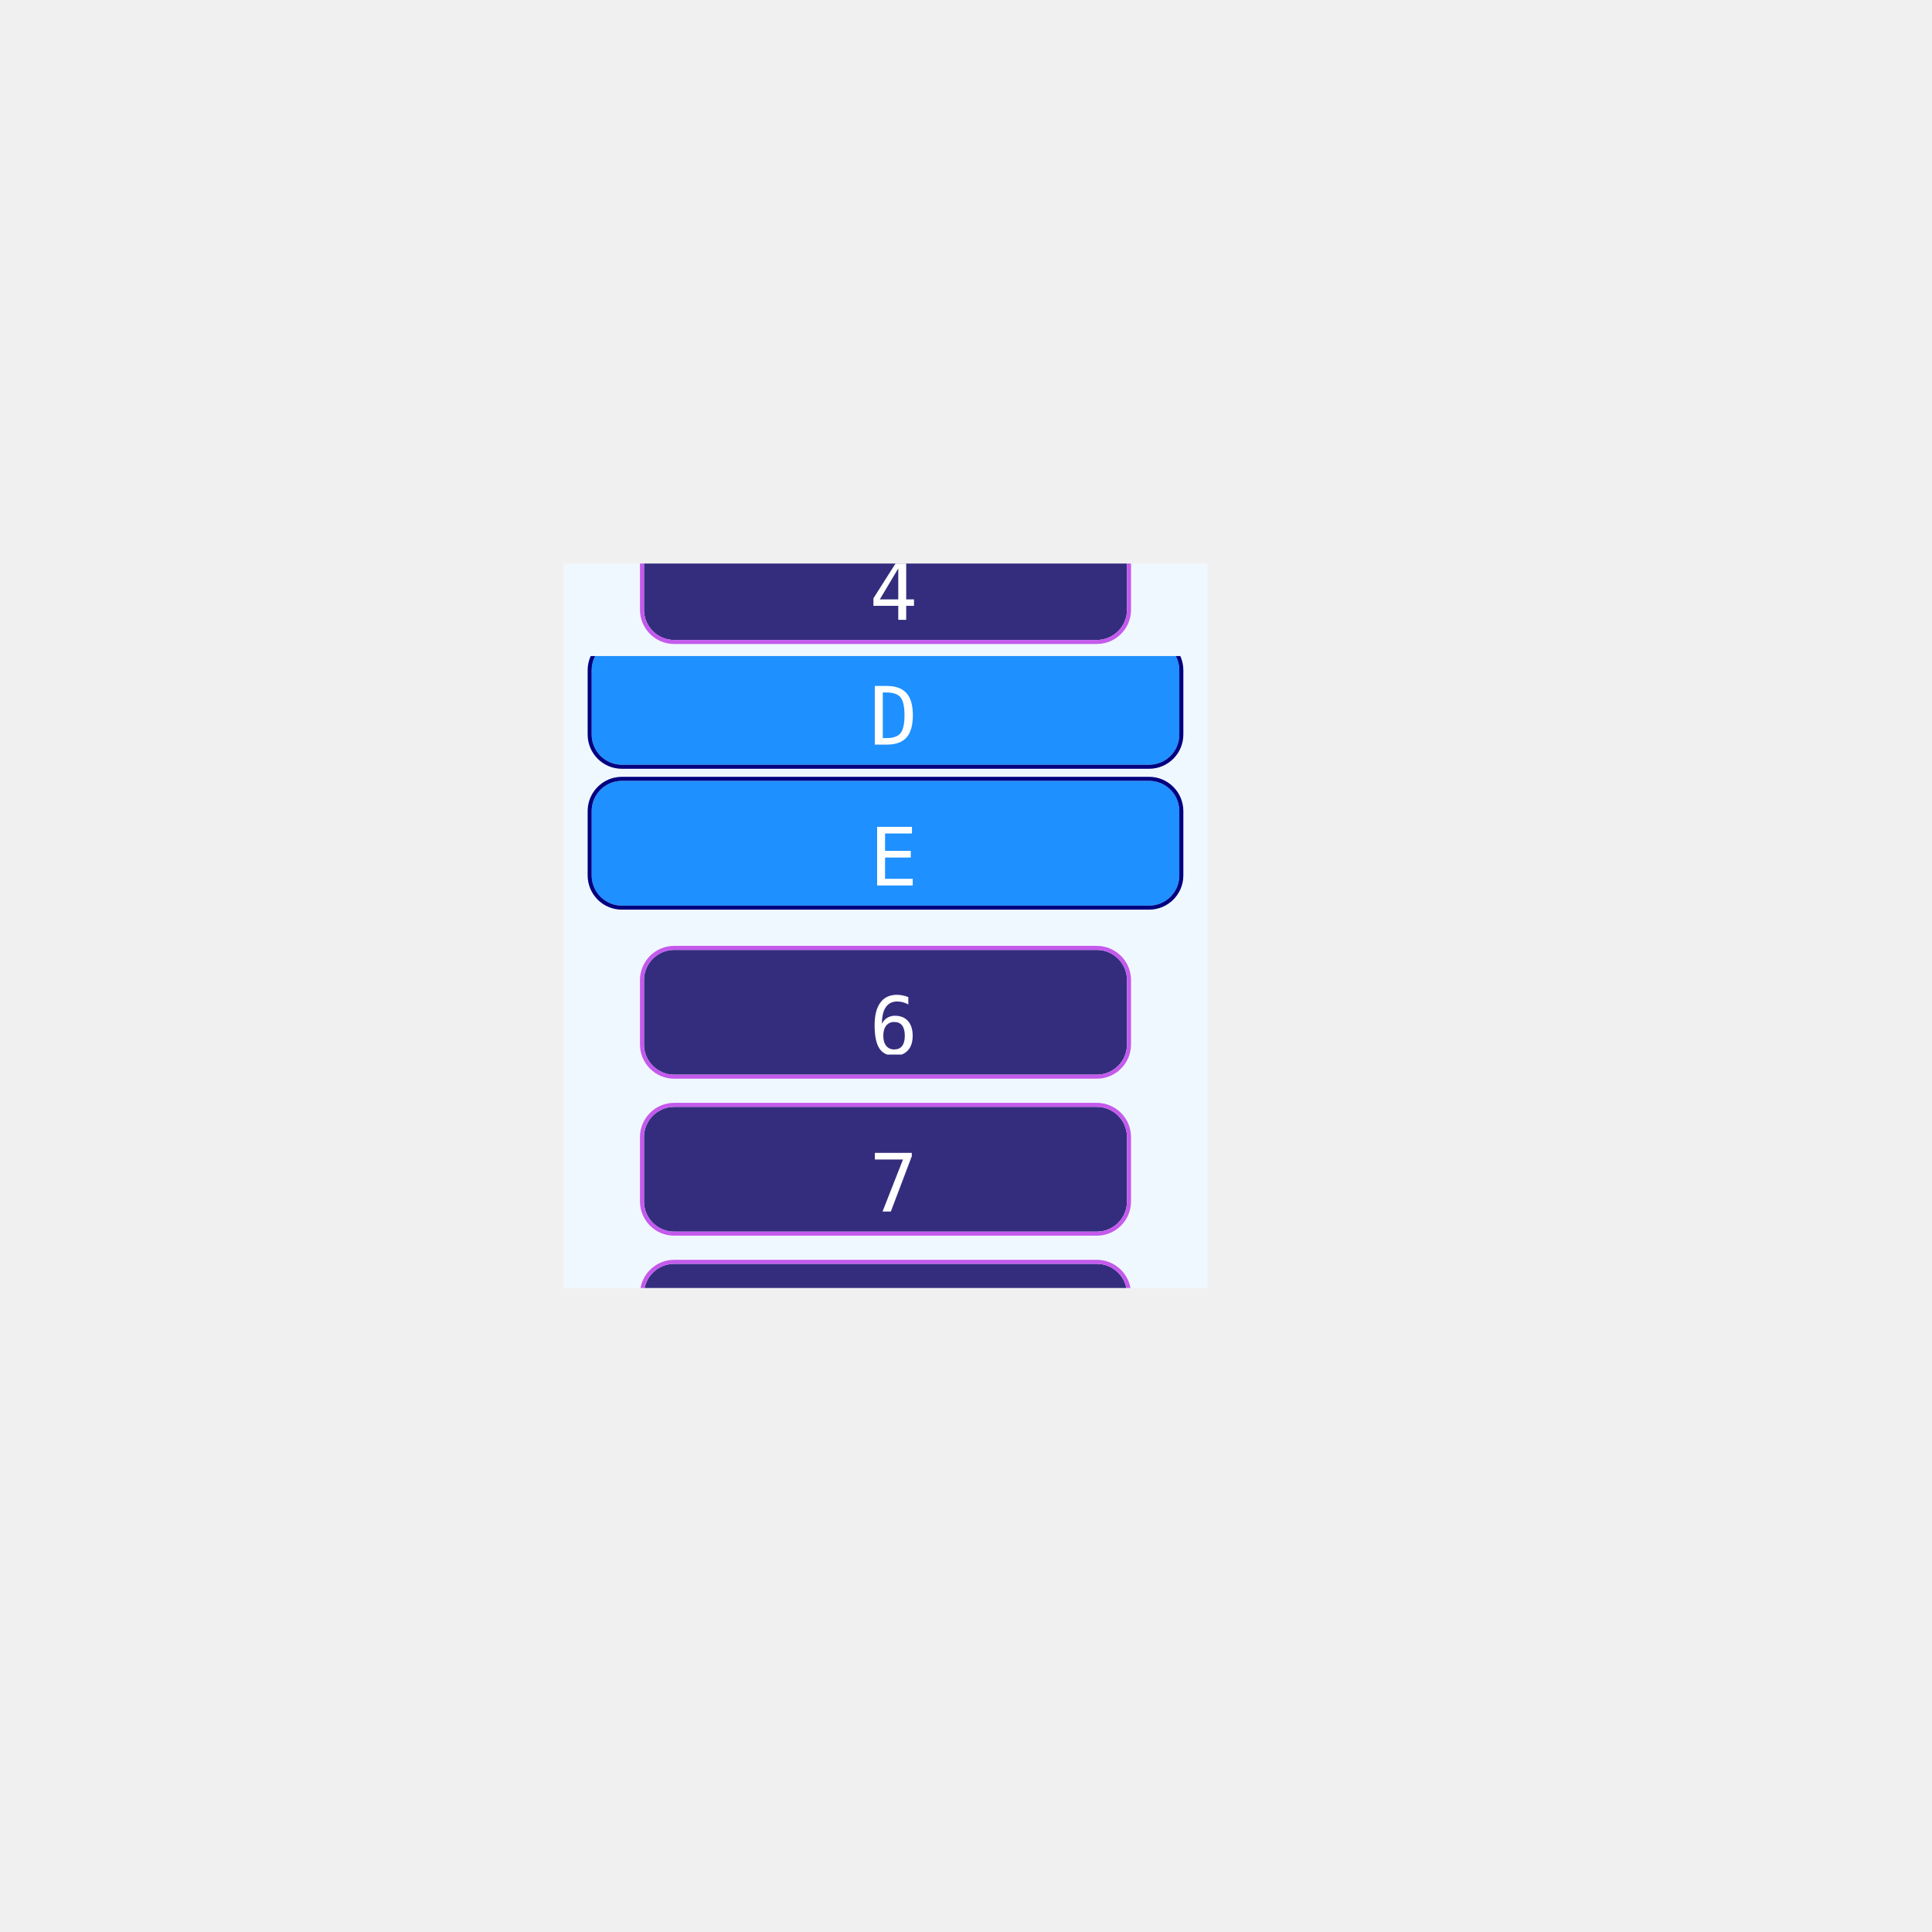
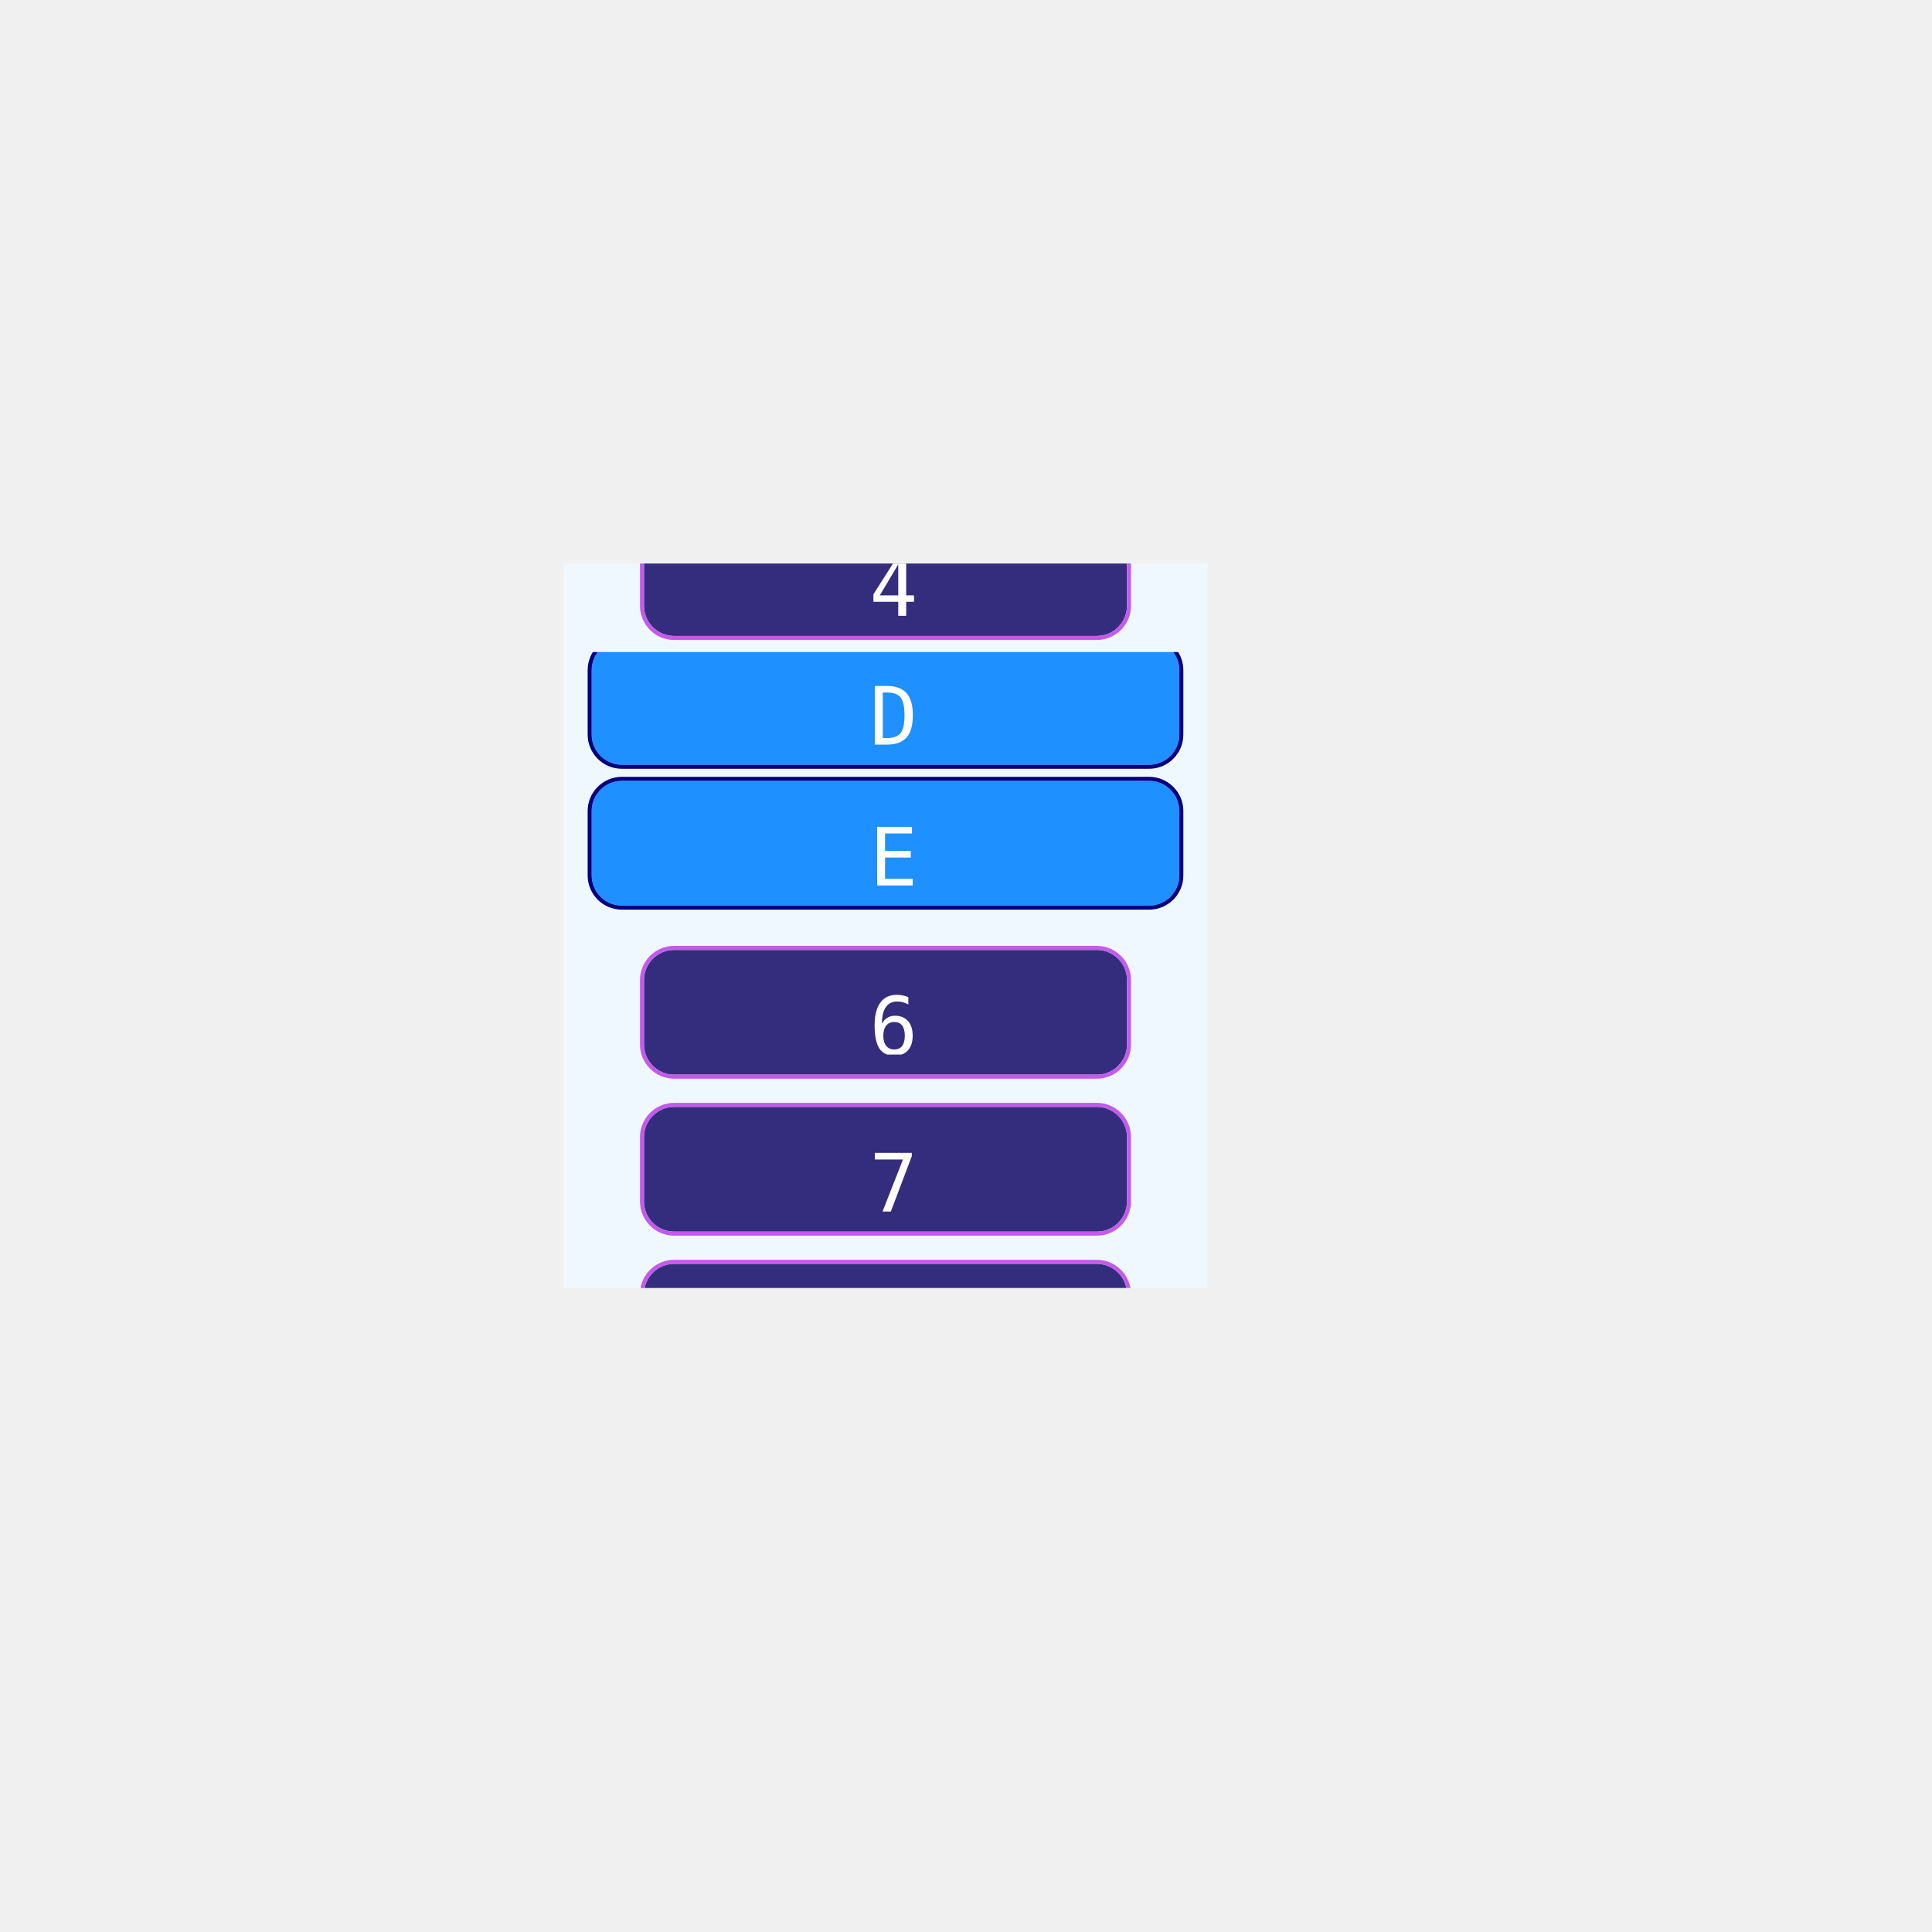
<svg xmlns="http://www.w3.org/2000/svg" version="1.1" viewBox="0 0 480 480">
  <defs>
    <clipPath id="clip_0">
      <polygon points="140 140,300 140,300 320,140 320" />
    </clipPath>
  </defs>
  <g clip-path="url(#clip_0)">
    <path style="fill:#F0F8FF;" d="M 140,140 L 300,140 L 300,320 L 140,320 L 140,140 Z" />
    <defs>
      <clipPath id="clip_1">
        <polygon points="140 140,300 140,300 320,140 320" />
      </clipPath>
    </defs>
    <g clip-path="url(#clip_1)">
-       <path style="fill:#342D7E;" d="M 167.50,128 C 163.36,128 160,131.36 160,135.50 L 160,151.50 C 160,155.64 163.36,159 167.50,159 L 272.50,159 C 276.64,159 280,155.64 280,151.50 L 280,135.50 C 280,131.36 276.64,128 272.50,128 L 167.50,128 Z" />
-       <path style="fill:#C45AEC;" d="M 159,135.50 C 159,130.81 162.81,127 167.50,127 L 272.50,127 C 277.19,127 281,130.81 281,135.50 L 281,151.50 C 281,156.19 277.19,160 272.50,160 L 167.50,160 C 162.81,160 159,156.19 159,151.50 L 159,135.50 M 167.50,128 C 163.36,128 160,131.36 160,135.50 L 160,151.50 C 160,155.64 163.36,159 167.50,159 L 272.50,159 C 276.64,159 280,155.64 280,151.50 L 280,135.50 C 280,131.36 276.64,128 272.50,128 L 167.50,128 Z" />
+       <path style="fill:#342D7E;" d="M 167.50,127 C 163.36,127 160,130.36 160,134.50 L 160,150.50 C 160,154.64 163.36,158 167.50,158 L 272.50,158 C 276.64,158 280,154.64 280,150.50 L 280,134.50 C 280,130.36 276.64,127 272.50,127 L 167.50,127 Z" />
+       <path style="fill:#C45AEC;" d="M 159,134.50 C 159,129.81 162.81,126 167.50,126 L 272.50,126 C 277.19,126 281,129.81 281,134.50 L 281,150.50 C 281,155.19 277.19,159 272.50,159 L 167.50,159 C 162.81,159 159,155.19 159,150.50 L 159,134.50 M 167.50,127 C 163.36,127 160,130.36 160,134.50 L 160,150.50 C 160,154.64 163.36,158 167.50,158 L 272.50,158 C 276.64,158 280,154.64 280,150.50 L 280,134.50 C 280,130.36 276.64,127 272.50,127 L 167.50,127 Z" />
      <defs>
        <clipPath id="clip_2">
-           <polygon points="165 133,275 133,275 154,165 154" />
+           <polygon points="165 132,275 132,275 153,165 153" />
        </clipPath>
      </defs>
      <g clip-path="url(#clip_2)">
-         <text x="216" y="154" xml:space="preserve" style="font-size:20px;font-family:Berial,monospace;fill:#FFFFFF;" textLength="8" lengthAdjust="spacingAndGlyphs">4</text>
+         <text x="216" y="153" xml:space="preserve" style="font-size:20px;font-family:Berial,monospace;fill:#FFFFFF;" textLength="8" lengthAdjust="spacingAndGlyphs">4</text>
      </g>
      <defs>
        <clipPath id="clip_3">
-           <polygon points="140 163,300 163,300 232,140 232" />
+           <polygon points="140 162,300 162,300 232,140 232" />
        </clipPath>
      </defs>
      <g clip-path="url(#clip_3)">
        <path style="fill:#1E90FF;" d="M 154.50,159 C 150.36,159 147,162.36 147,166.50 L 147,182.50 C 147,186.64 150.36,190 154.50,190 L 285.50,190 C 289.64,190 293,186.64 293,182.50 L 293,166.50 C 293,162.36 289.64,159 285.50,159 L 154.50,159 Z" />
        <path style="fill:#000080;" d="M 146,166.50 C 146,161.81 149.81,158 154.50,158 L 285.50,158 C 290.19,158 294,161.81 294,166.50 L 294,182.50 C 294,187.19 290.19,191 285.50,191 L 154.50,191 C 149.81,191 146,187.19 146,182.50 L 146,166.50 M 154.50,159 C 150.36,159 147,162.36 147,166.50 L 147,182.50 C 147,186.64 150.36,190 154.50,190 L 285.50,190 C 289.64,190 293,186.64 293,182.50 L 293,166.50 C 293,162.36 289.64,159 285.50,159 L 154.50,159 Z" />
        <defs>
          <clipPath id="clip_4">
            <polygon points="152 164,288 164,288 185,152 185" />
          </clipPath>
        </defs>
        <g clip-path="url(#clip_4)">
          <text x="216" y="185" xml:space="preserve" style="font-size:20px;font-family:Berial,monospace;fill:#FFFFFF;" textLength="8" lengthAdjust="spacingAndGlyphs">D</text>
        </g>
        <path style="fill:#1E90FF;" d="M 154.50,194 C 150.36,194 147,197.36 147,201.50 L 147,217.50 C 147,221.64 150.36,225 154.50,225 L 285.50,225 C 289.64,225 293,221.64 293,217.50 L 293,201.50 C 293,197.36 289.64,194 285.50,194 L 154.50,194 Z" />
        <path style="fill:#000080;" d="M 146,201.50 C 146,196.81 149.81,193 154.50,193 L 285.50,193 C 290.19,193 294,196.81 294,201.50 L 294,217.50 C 294,222.19 290.19,226 285.50,226 L 154.50,226 C 149.81,226 146,222.19 146,217.50 L 146,201.50 M 154.50,194 C 150.36,194 147,197.36 147,201.50 L 147,217.50 C 147,221.64 150.36,225 154.50,225 L 285.50,225 C 289.64,225 293,221.64 293,217.50 L 293,201.50 C 293,197.36 289.64,194 285.50,194 L 154.50,194 Z" />
        <defs>
          <clipPath id="clip_5">
            <polygon points="152 199,288 199,288 220,152 220" />
          </clipPath>
        </defs>
        <g clip-path="url(#clip_5)">
          <text x="216" y="220" xml:space="preserve" style="font-size:20px;font-family:Berial,monospace;fill:#FFFFFF;" textLength="8" lengthAdjust="spacingAndGlyphs">E</text>
        </g>
      </g>
      <path style="fill:#342D7E;" d="M 167.50,236 C 163.36,236 160,239.36 160,243.50 L 160,259.50 C 160,263.64 163.36,267 167.50,267 L 272.50,267 C 276.64,267 280,263.64 280,259.50 L 280,243.50 C 280,239.36 276.64,236 272.50,236 L 167.50,236 Z" />
      <path style="fill:#C45AEC;" d="M 159,243.50 C 159,238.81 162.81,235 167.50,235 L 272.50,235 C 277.19,235 281,238.81 281,243.50 L 281,259.50 C 281,264.19 277.19,268 272.50,268 L 167.50,268 C 162.81,268 159,264.19 159,259.50 L 159,243.50 M 167.50,236 C 163.36,236 160,239.36 160,243.50 L 160,259.50 C 160,263.64 163.36,267 167.50,267 L 272.50,267 C 276.64,267 280,263.64 280,259.50 L 280,243.50 C 280,239.36 276.64,236 272.50,236 L 167.50,236 Z" />
      <defs>
        <clipPath id="clip_6">
          <polygon points="165 241,275 241,275 262,165 262" />
        </clipPath>
      </defs>
      <g clip-path="url(#clip_6)">
        <text x="216" y="262" xml:space="preserve" style="font-size:20px;font-family:Berial,monospace;fill:#FFFFFF;" textLength="8" lengthAdjust="spacingAndGlyphs">6</text>
      </g>
      <path style="fill:#342D7E;" d="M 167.50,275 C 163.36,275 160,278.36 160,282.50 L 160,298.50 C 160,302.64 163.36,306 167.50,306 L 272.50,306 C 276.64,306 280,302.64 280,298.50 L 280,282.50 C 280,278.36 276.64,275 272.50,275 L 167.50,275 Z" />
      <path style="fill:#C45AEC;" d="M 159,282.50 C 159,277.81 162.81,274 167.50,274 L 272.50,274 C 277.19,274 281,277.81 281,282.50 L 281,298.50 C 281,303.19 277.19,307 272.50,307 L 167.50,307 C 162.81,307 159,303.19 159,298.50 L 159,282.50 M 167.50,275 C 163.36,275 160,278.36 160,282.50 L 160,298.50 C 160,302.64 163.36,306 167.50,306 L 272.50,306 C 276.64,306 280,302.64 280,298.50 L 280,282.50 C 280,278.36 276.64,275 272.50,275 L 167.50,275 Z" />
      <defs>
        <clipPath id="clip_7">
          <polygon points="165 280,275 280,275 301,165 301" />
        </clipPath>
      </defs>
      <g clip-path="url(#clip_7)">
        <text x="216" y="301" xml:space="preserve" style="font-size:20px;font-family:Berial,monospace;fill:#FFFFFF;" textLength="8" lengthAdjust="spacingAndGlyphs">7</text>
      </g>
      <path style="fill:#342D7E;" d="M 167.50,314 C 163.36,314 160,317.36 160,321.50 L 160,337.50 C 160,341.64 163.36,345 167.50,345 L 272.50,345 C 276.64,345 280,341.64 280,337.50 L 280,321.50 C 280,317.36 276.64,314 272.50,314 L 167.50,314 Z" />
      <path style="fill:#C45AEC;" d="M 159,321.50 C 159,316.81 162.81,313 167.50,313 L 272.50,313 C 277.19,313 281,316.81 281,321.50 L 281,337.50 C 281,342.19 277.19,346 272.50,346 L 167.50,346 C 162.81,346 159,342.19 159,337.50 L 159,321.50 M 167.50,314 C 163.36,314 160,317.36 160,321.50 L 160,337.50 C 160,341.64 163.36,345 167.50,345 L 272.50,345 C 276.64,345 280,341.64 280,337.50 L 280,321.50 C 280,317.36 276.64,314 272.50,314 L 167.50,314 Z" />
      <defs>
        <clipPath id="clip_8">
          <polygon points="165 319,275 319,275 340,165 340" />
        </clipPath>
      </defs>
      <g clip-path="url(#clip_8)">
        <text x="216" y="340" xml:space="preserve" style="font-size:20px;font-family:Berial,monospace;fill:#FFFFFF;" textLength="8" lengthAdjust="spacingAndGlyphs">8</text>
      </g>
    </g>
  </g>
</svg>
